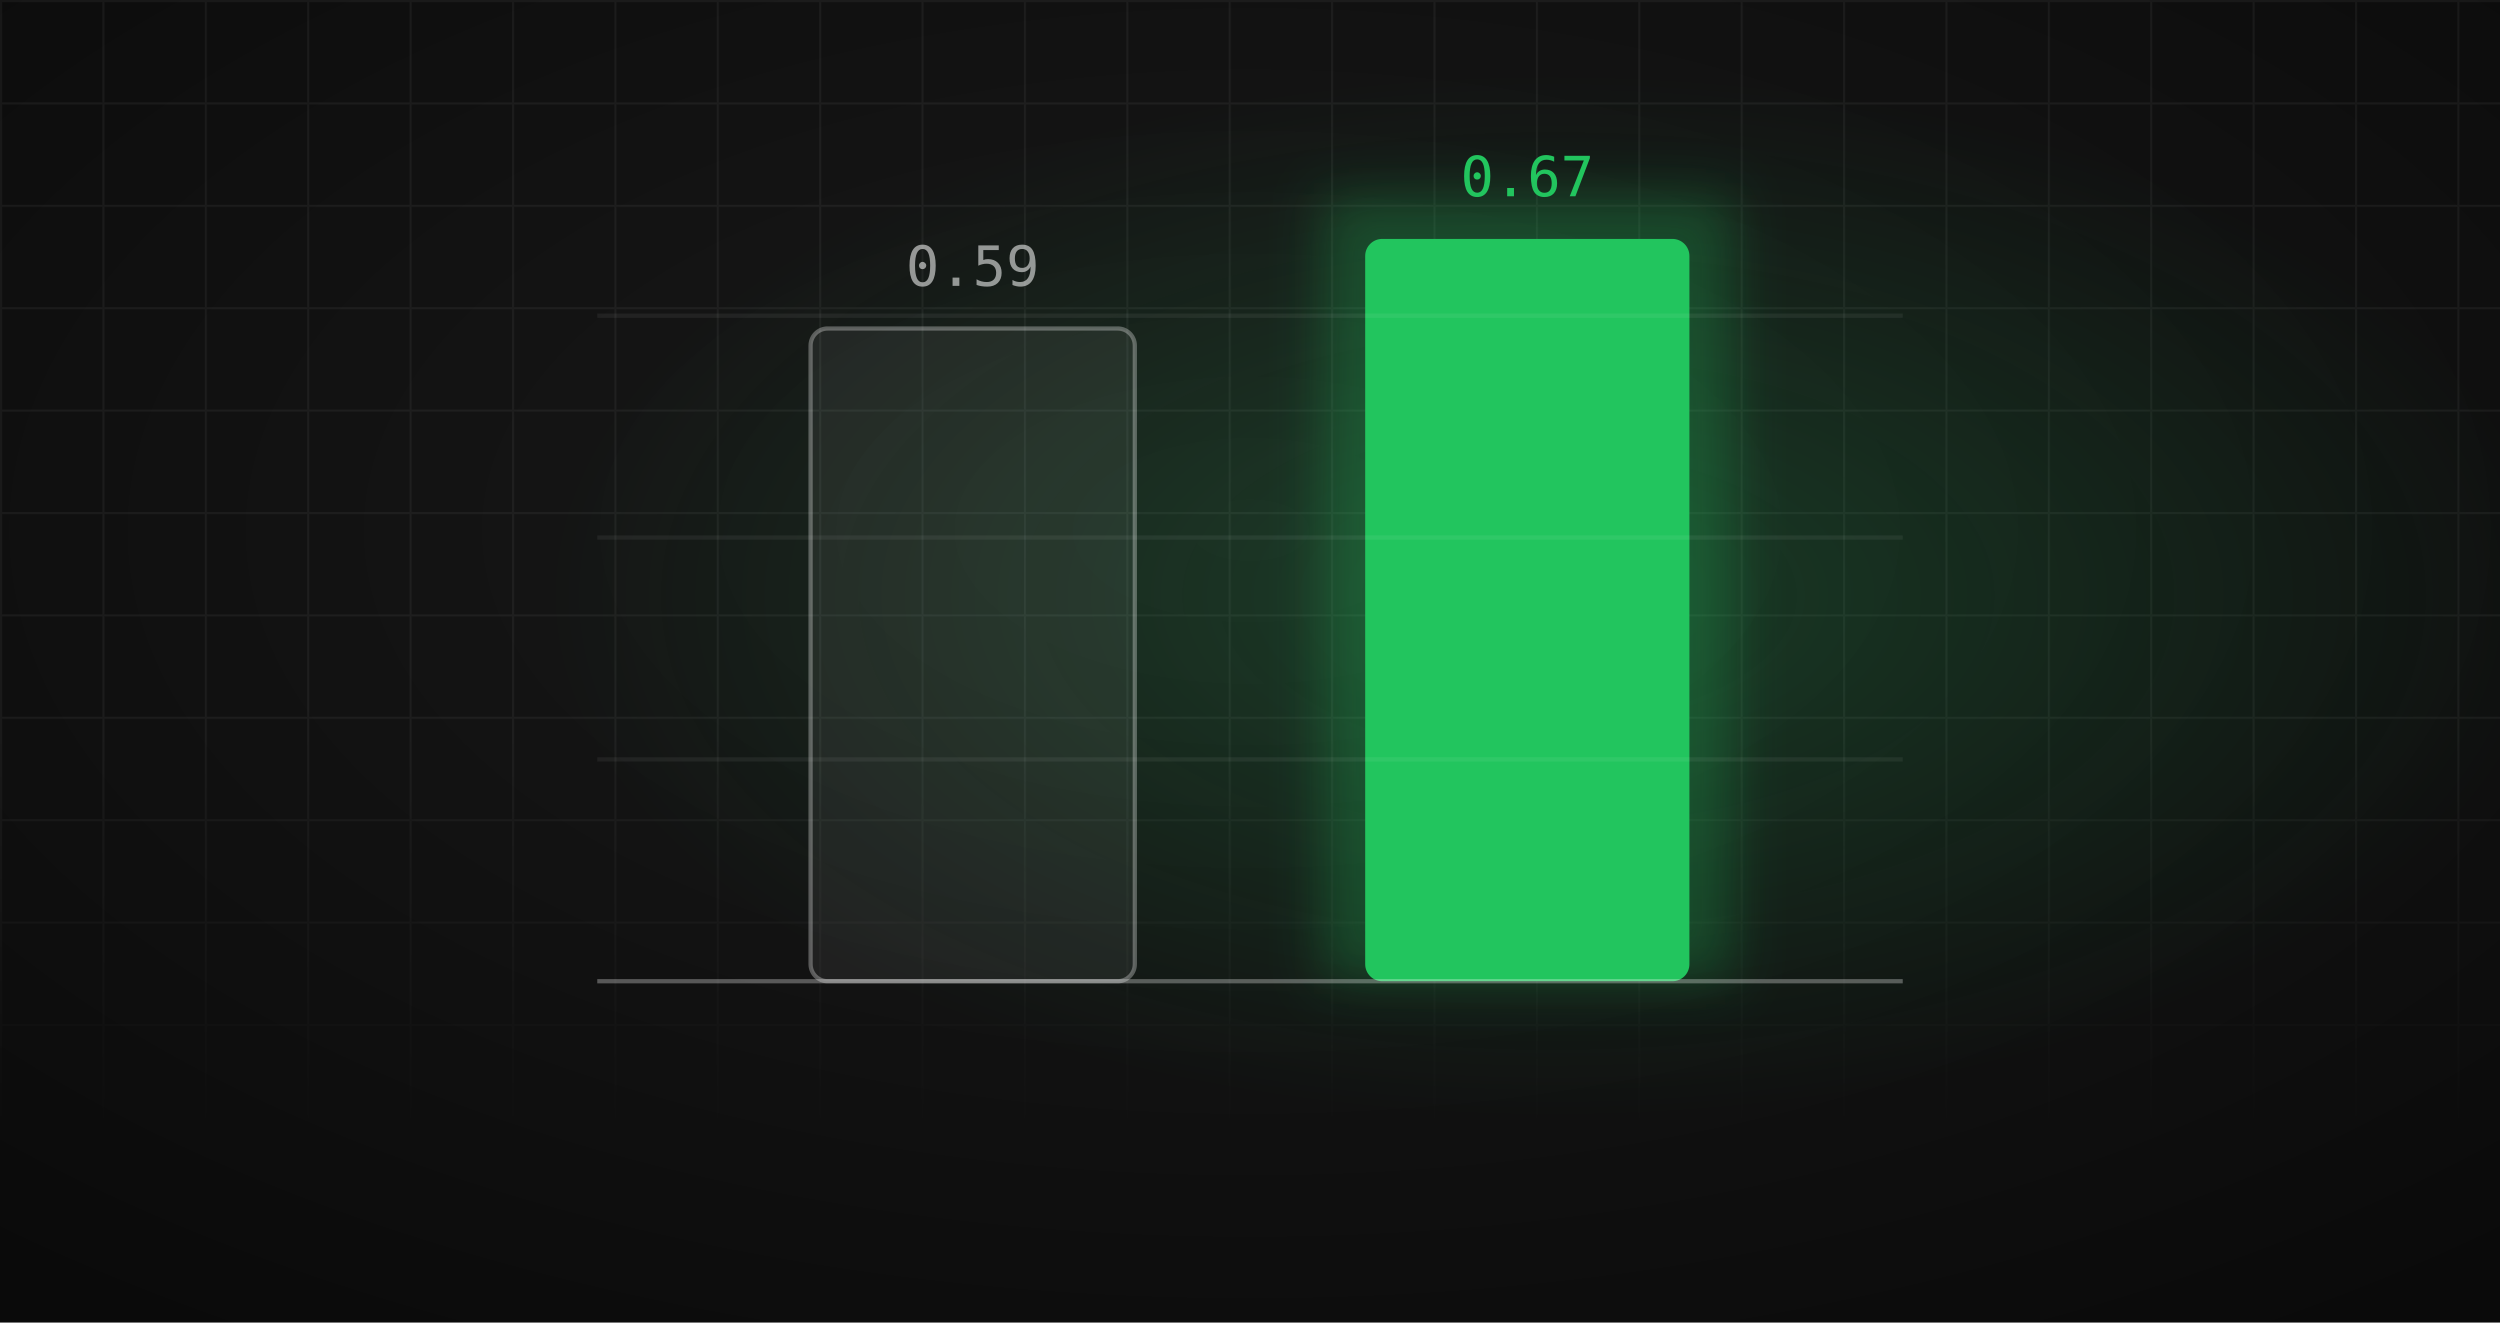
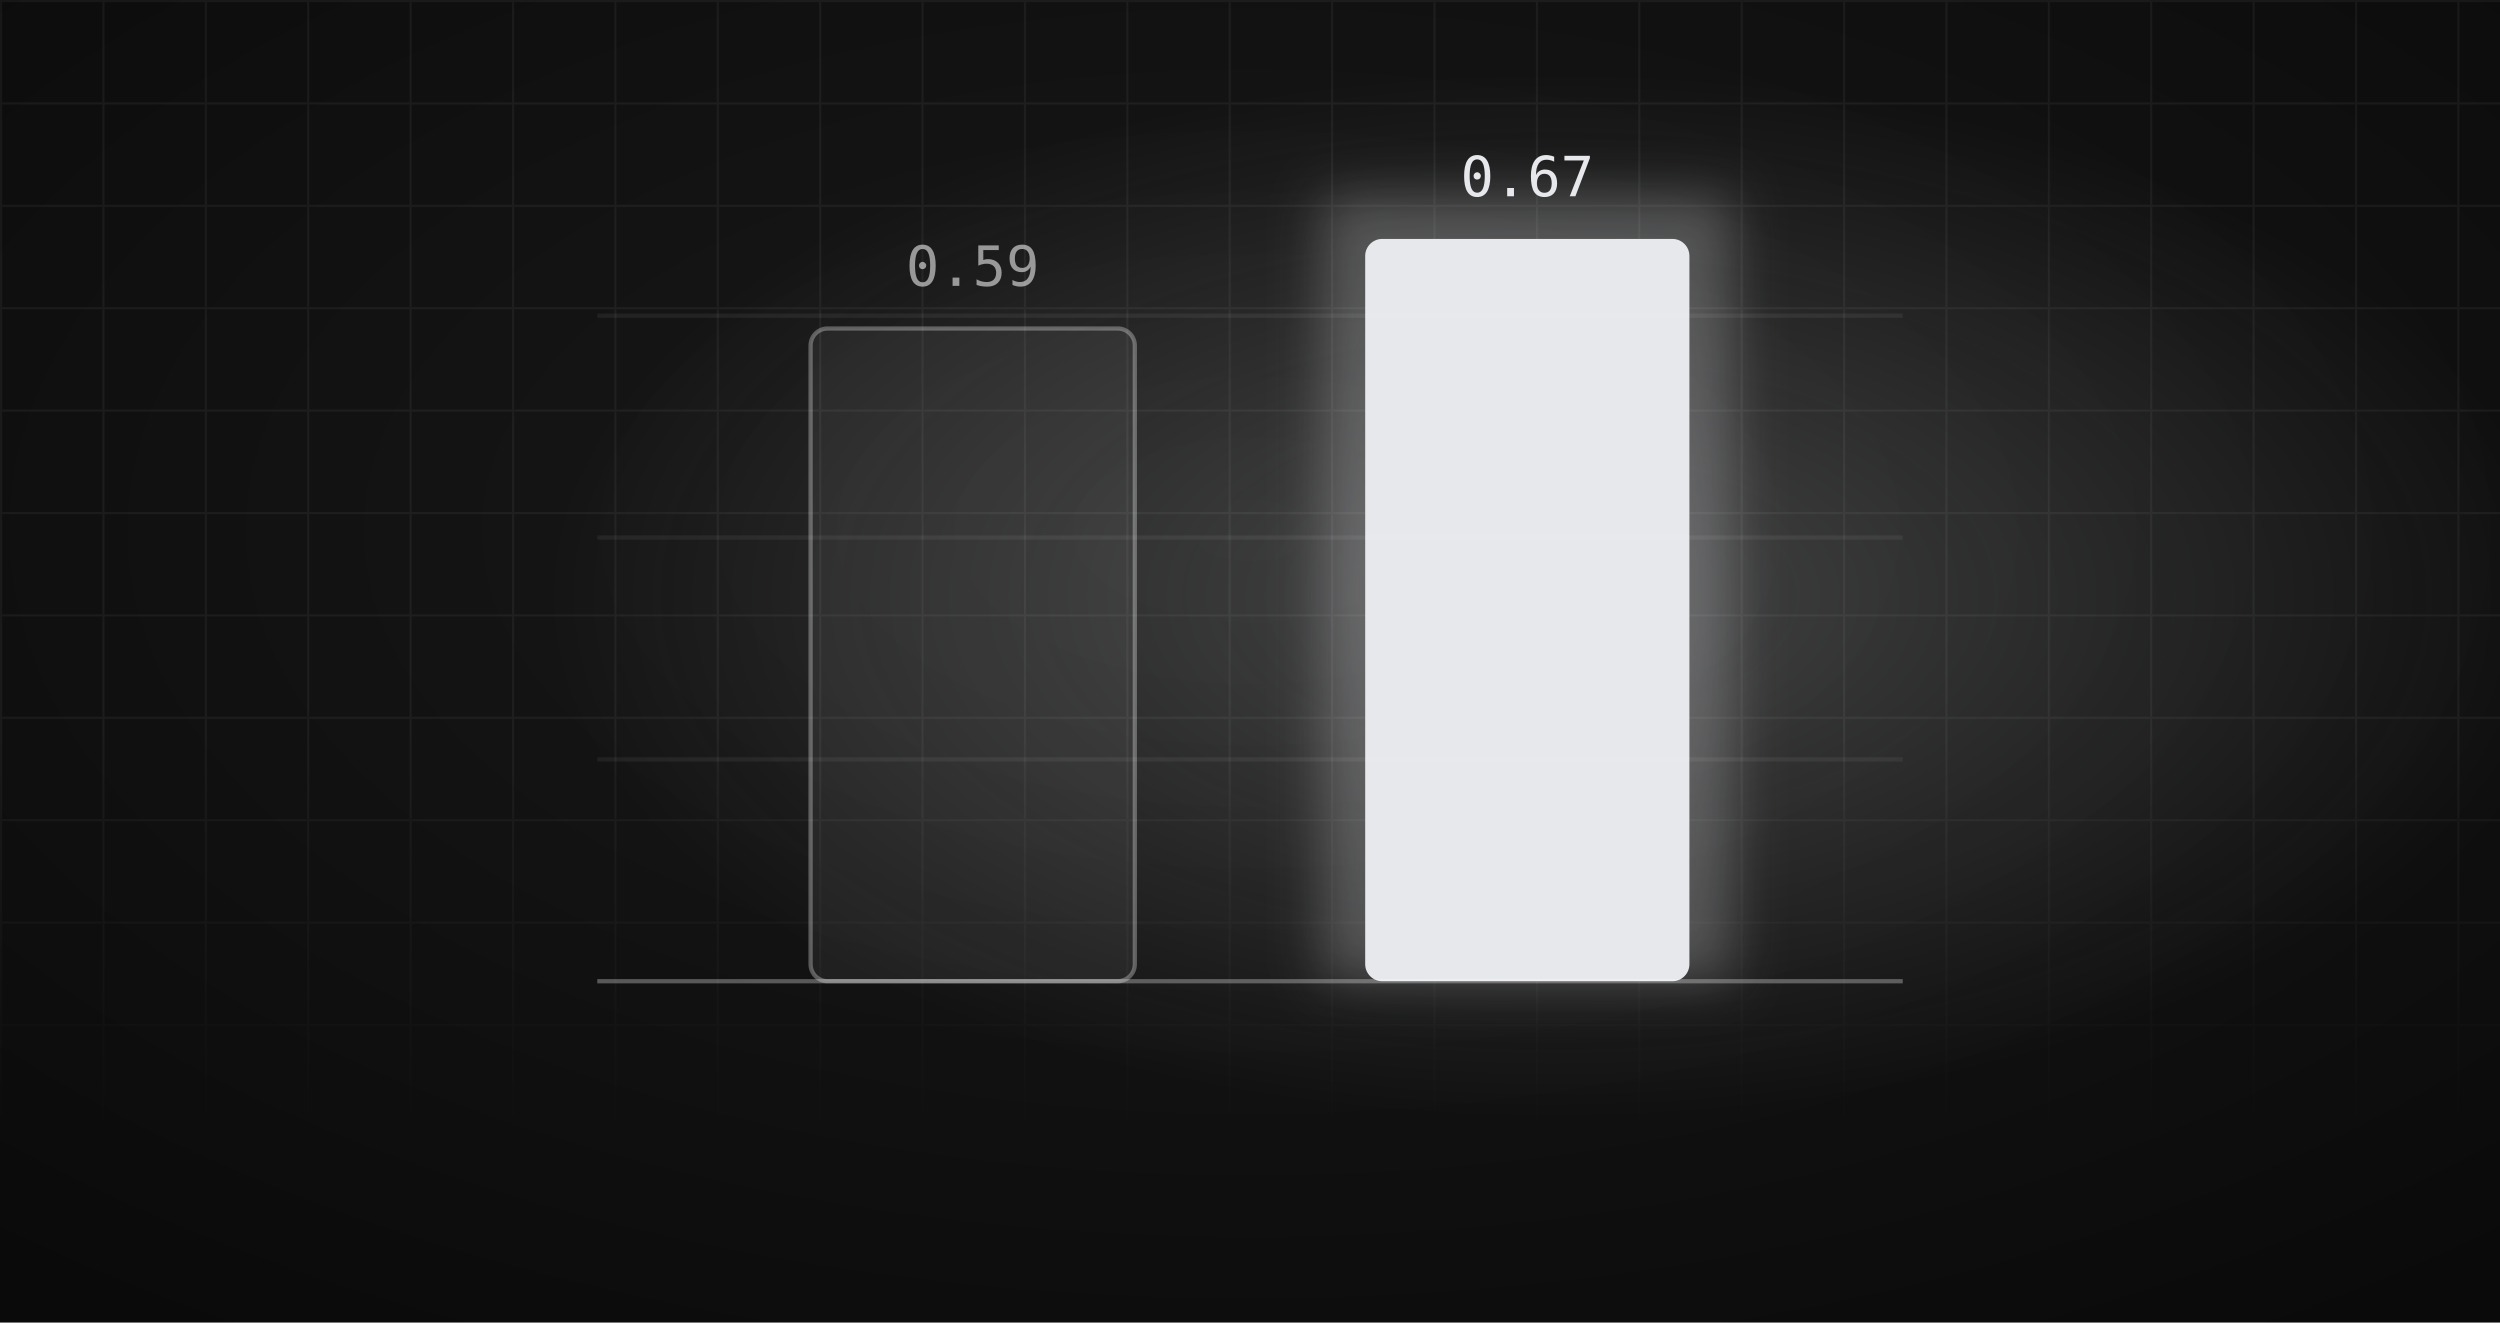
<svg xmlns="http://www.w3.org/2000/svg" width="586" height="310" viewBox="0 0 586 310" role="img">
  <defs>
    <radialGradient id="bg" cx="50%" cy="40%" r="75%">
      <stop offset="0" stop-color="#1a1a1a" />
      <stop offset="1" stop-color="#0a0a0a" />
    </radialGradient>
    <radialGradient id="gl" cx="62%" cy="45%" r="40%">
-       <stop offset="0" stop-color="#22C55E" stop-opacity=".22" />
-       <stop offset="1" stop-color="#22C55E" stop-opacity="0" />
+       <stop offset="0" stop-color="#E6E8EB" stop-opacity=".22" />
+       <stop offset="1" stop-color="#E6E8EB" stop-opacity="0" />
    </radialGradient>
    <pattern id="gr" width="24" height="24" patternUnits="userSpaceOnUse">
      <path d="M24 0H0V24" fill="none" stroke="#fff" stroke-opacity=".05" />
    </pattern>
    <linearGradient id="fade" x1="0" y1="0" x2="0" y2="1">
      <stop offset=".55" stop-color="#fff" />
      <stop offset=".86" stop-color="#fff" stop-opacity="0" />
    </linearGradient>
    <mask id="m">
      <rect width="586" height="310" fill="url(#fade)" />
    </mask>
    <filter id="bl" x="-50%" y="-50%" width="200%" height="200%">
      <feGaussianBlur stdDeviation="6" />
    </filter>
  </defs>
  <rect width="586" height="310" fill="url(#bg)" />
  <rect width="586" height="310" fill="url(#gr)" mask="url(#m)" />
  <rect width="586" height="310" fill="url(#gl)" />
  <rect x="190" y="77" width="76" height="153" rx="4" fill="#fff" fill-opacity=".06" stroke="#fff" stroke-opacity=".3" />
  <text x="228" y="67" font-family="ui-monospace,SFMono-Regular,Menlo,monospace" font-size="13" fill="#fff" fill-opacity="0.55" text-anchor="middle">0.59</text>
-   <rect x="310" y="45.8" width="96" height="184.2" fill="#22C55E" opacity=".25" filter="url(#bl)" />
-   <rect x="320" y="56" width="76" height="174" rx="4" fill="#22C55E" />
-   <text x="358" y="46" font-family="ui-monospace,SFMono-Regular,Menlo,monospace" font-size="13" fill="#22C55E" fill-opacity="1" text-anchor="middle">0.67</text>
+   <rect x="310" y="45.8" width="96" height="184.2" fill="#E6E8EB" opacity=".25" filter="url(#bl)" />
+   <rect x="320" y="56" width="76" height="174" rx="4" fill="#E6E8EB" />
+   <text x="358" y="46" font-family="ui-monospace,SFMono-Regular,Menlo,monospace" font-size="13" fill="#E6E8EB" fill-opacity="1" text-anchor="middle">0.67</text>
  <line x1="140" y1="230" x2="446" y2="230" stroke="#fff" stroke-opacity=".3" />
  <line x1="140" y1="178" x2="446" y2="178" stroke="#fff" stroke-opacity=".06" />
  <line x1="140" y1="126" x2="446" y2="126" stroke="#fff" stroke-opacity=".06" />
  <line x1="140" y1="74" x2="446" y2="74" stroke="#fff" stroke-opacity=".06" />
</svg>
